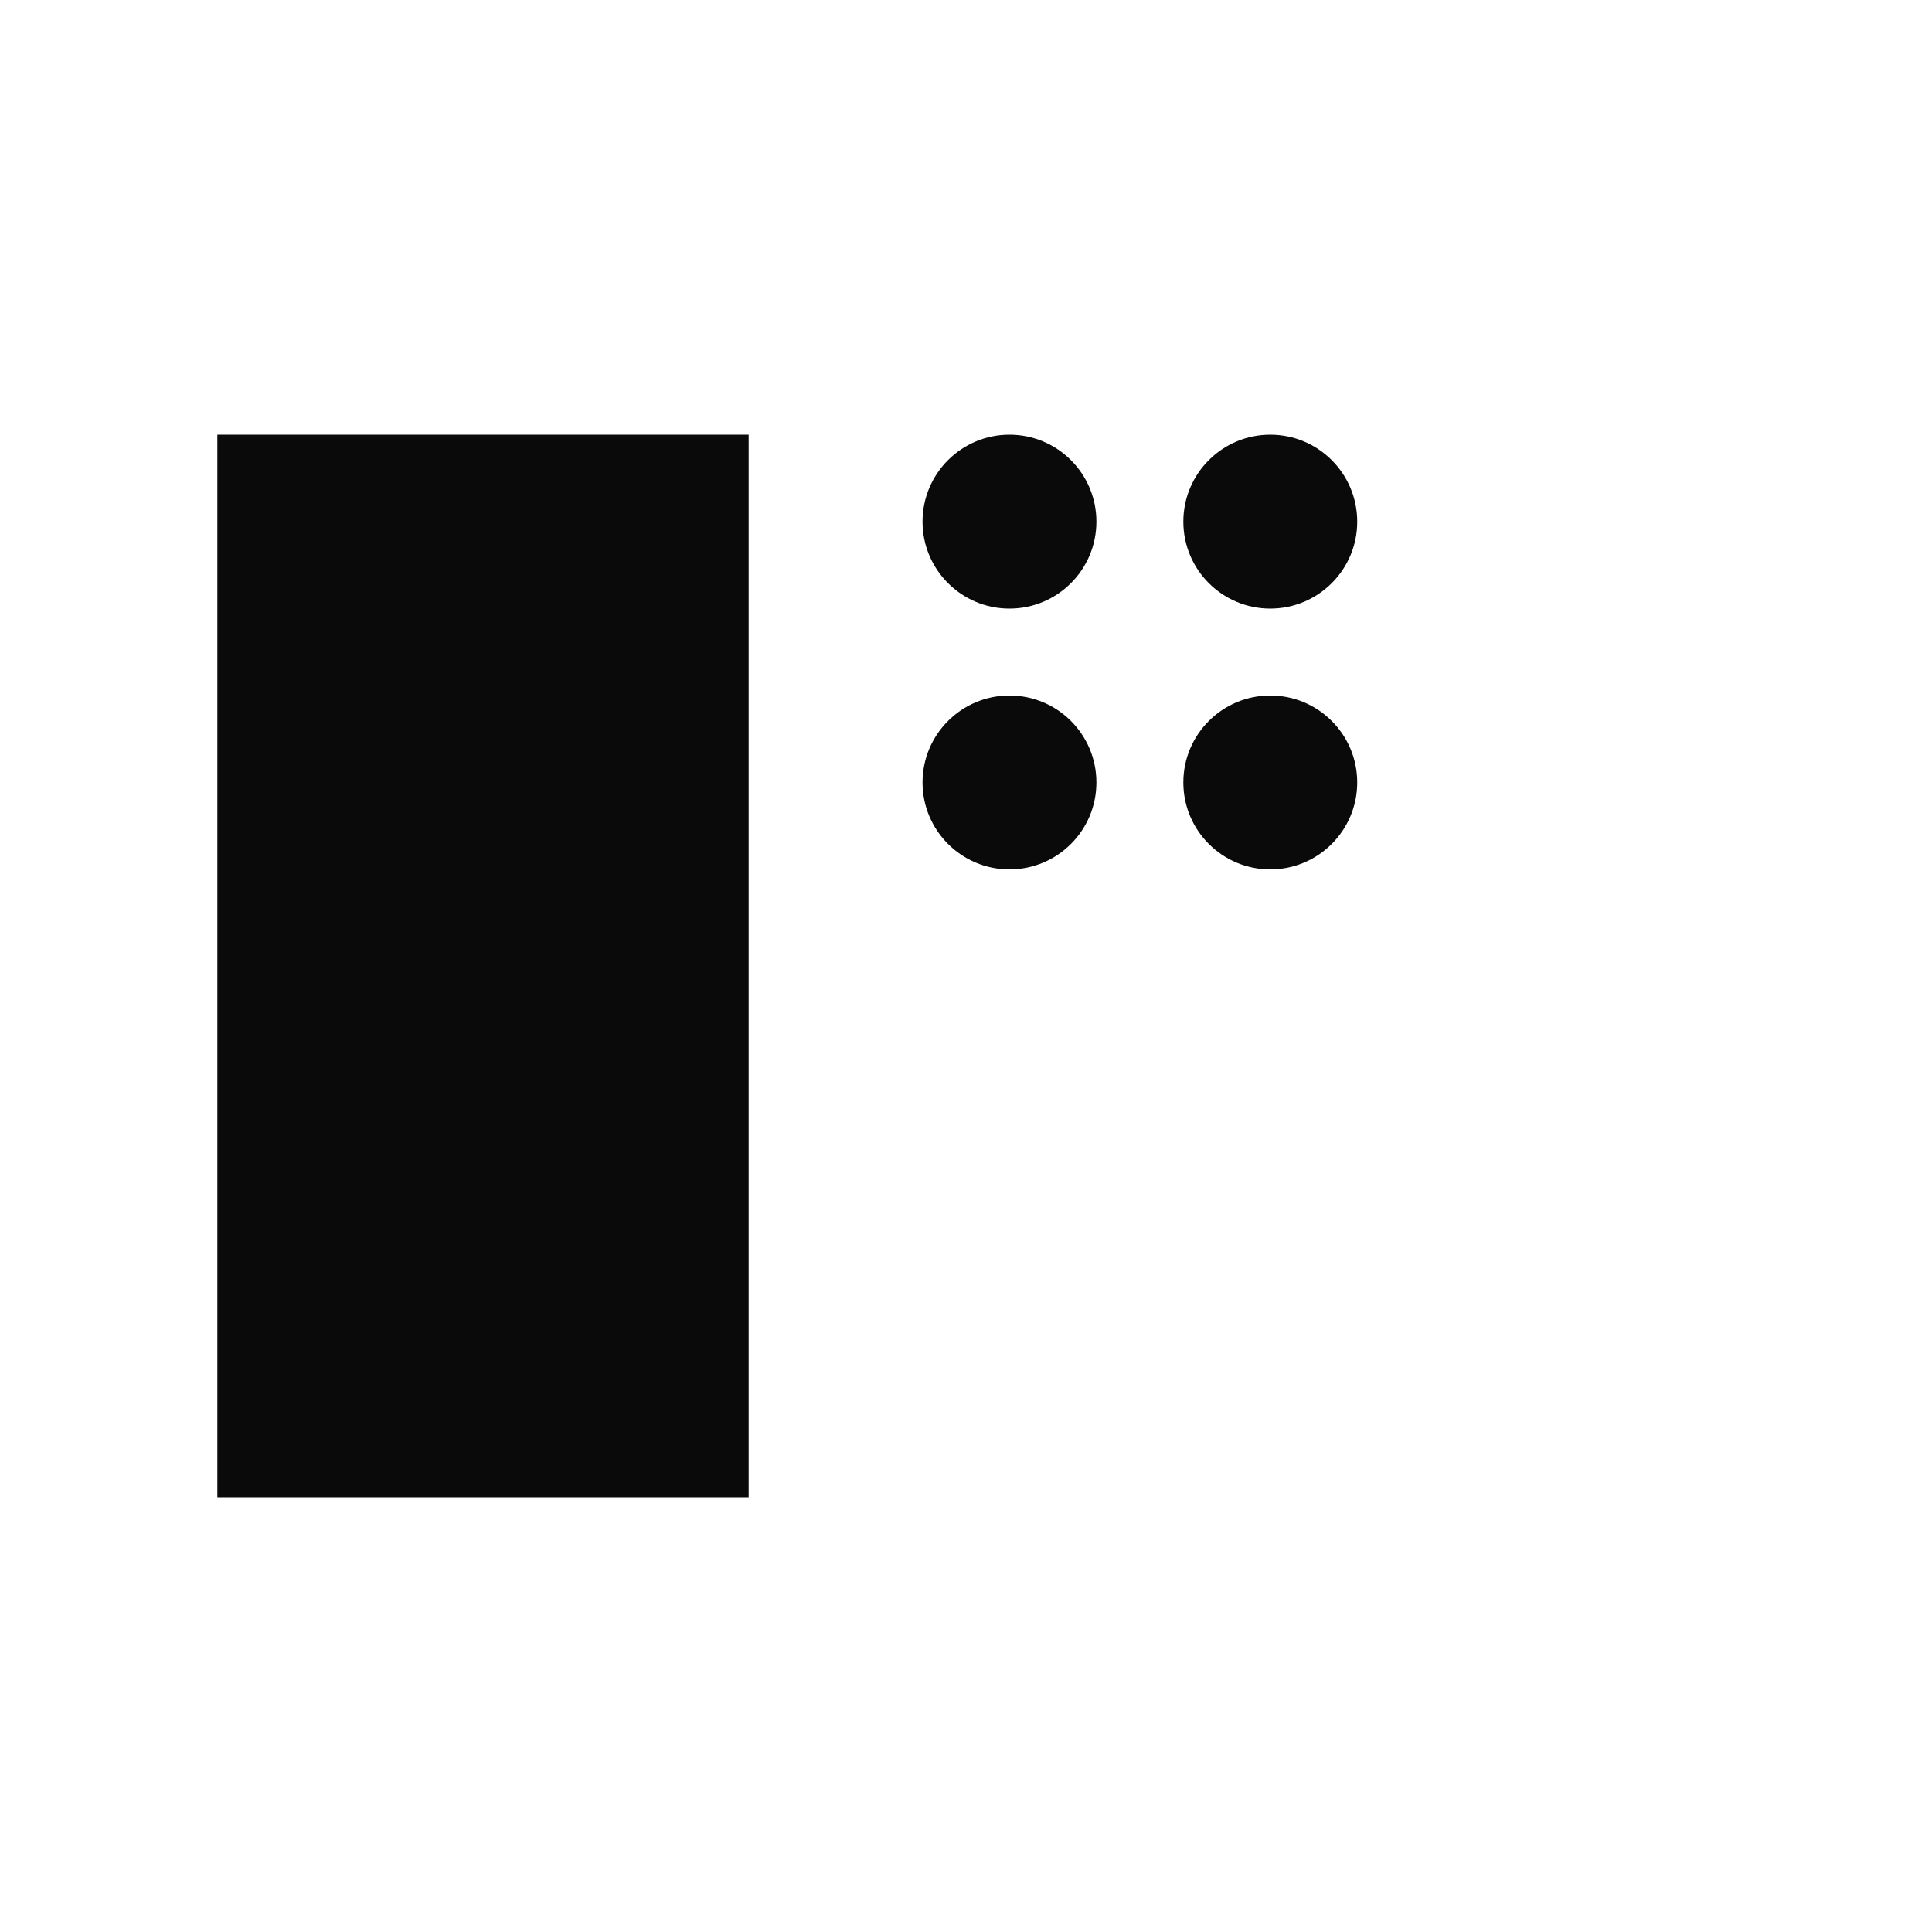
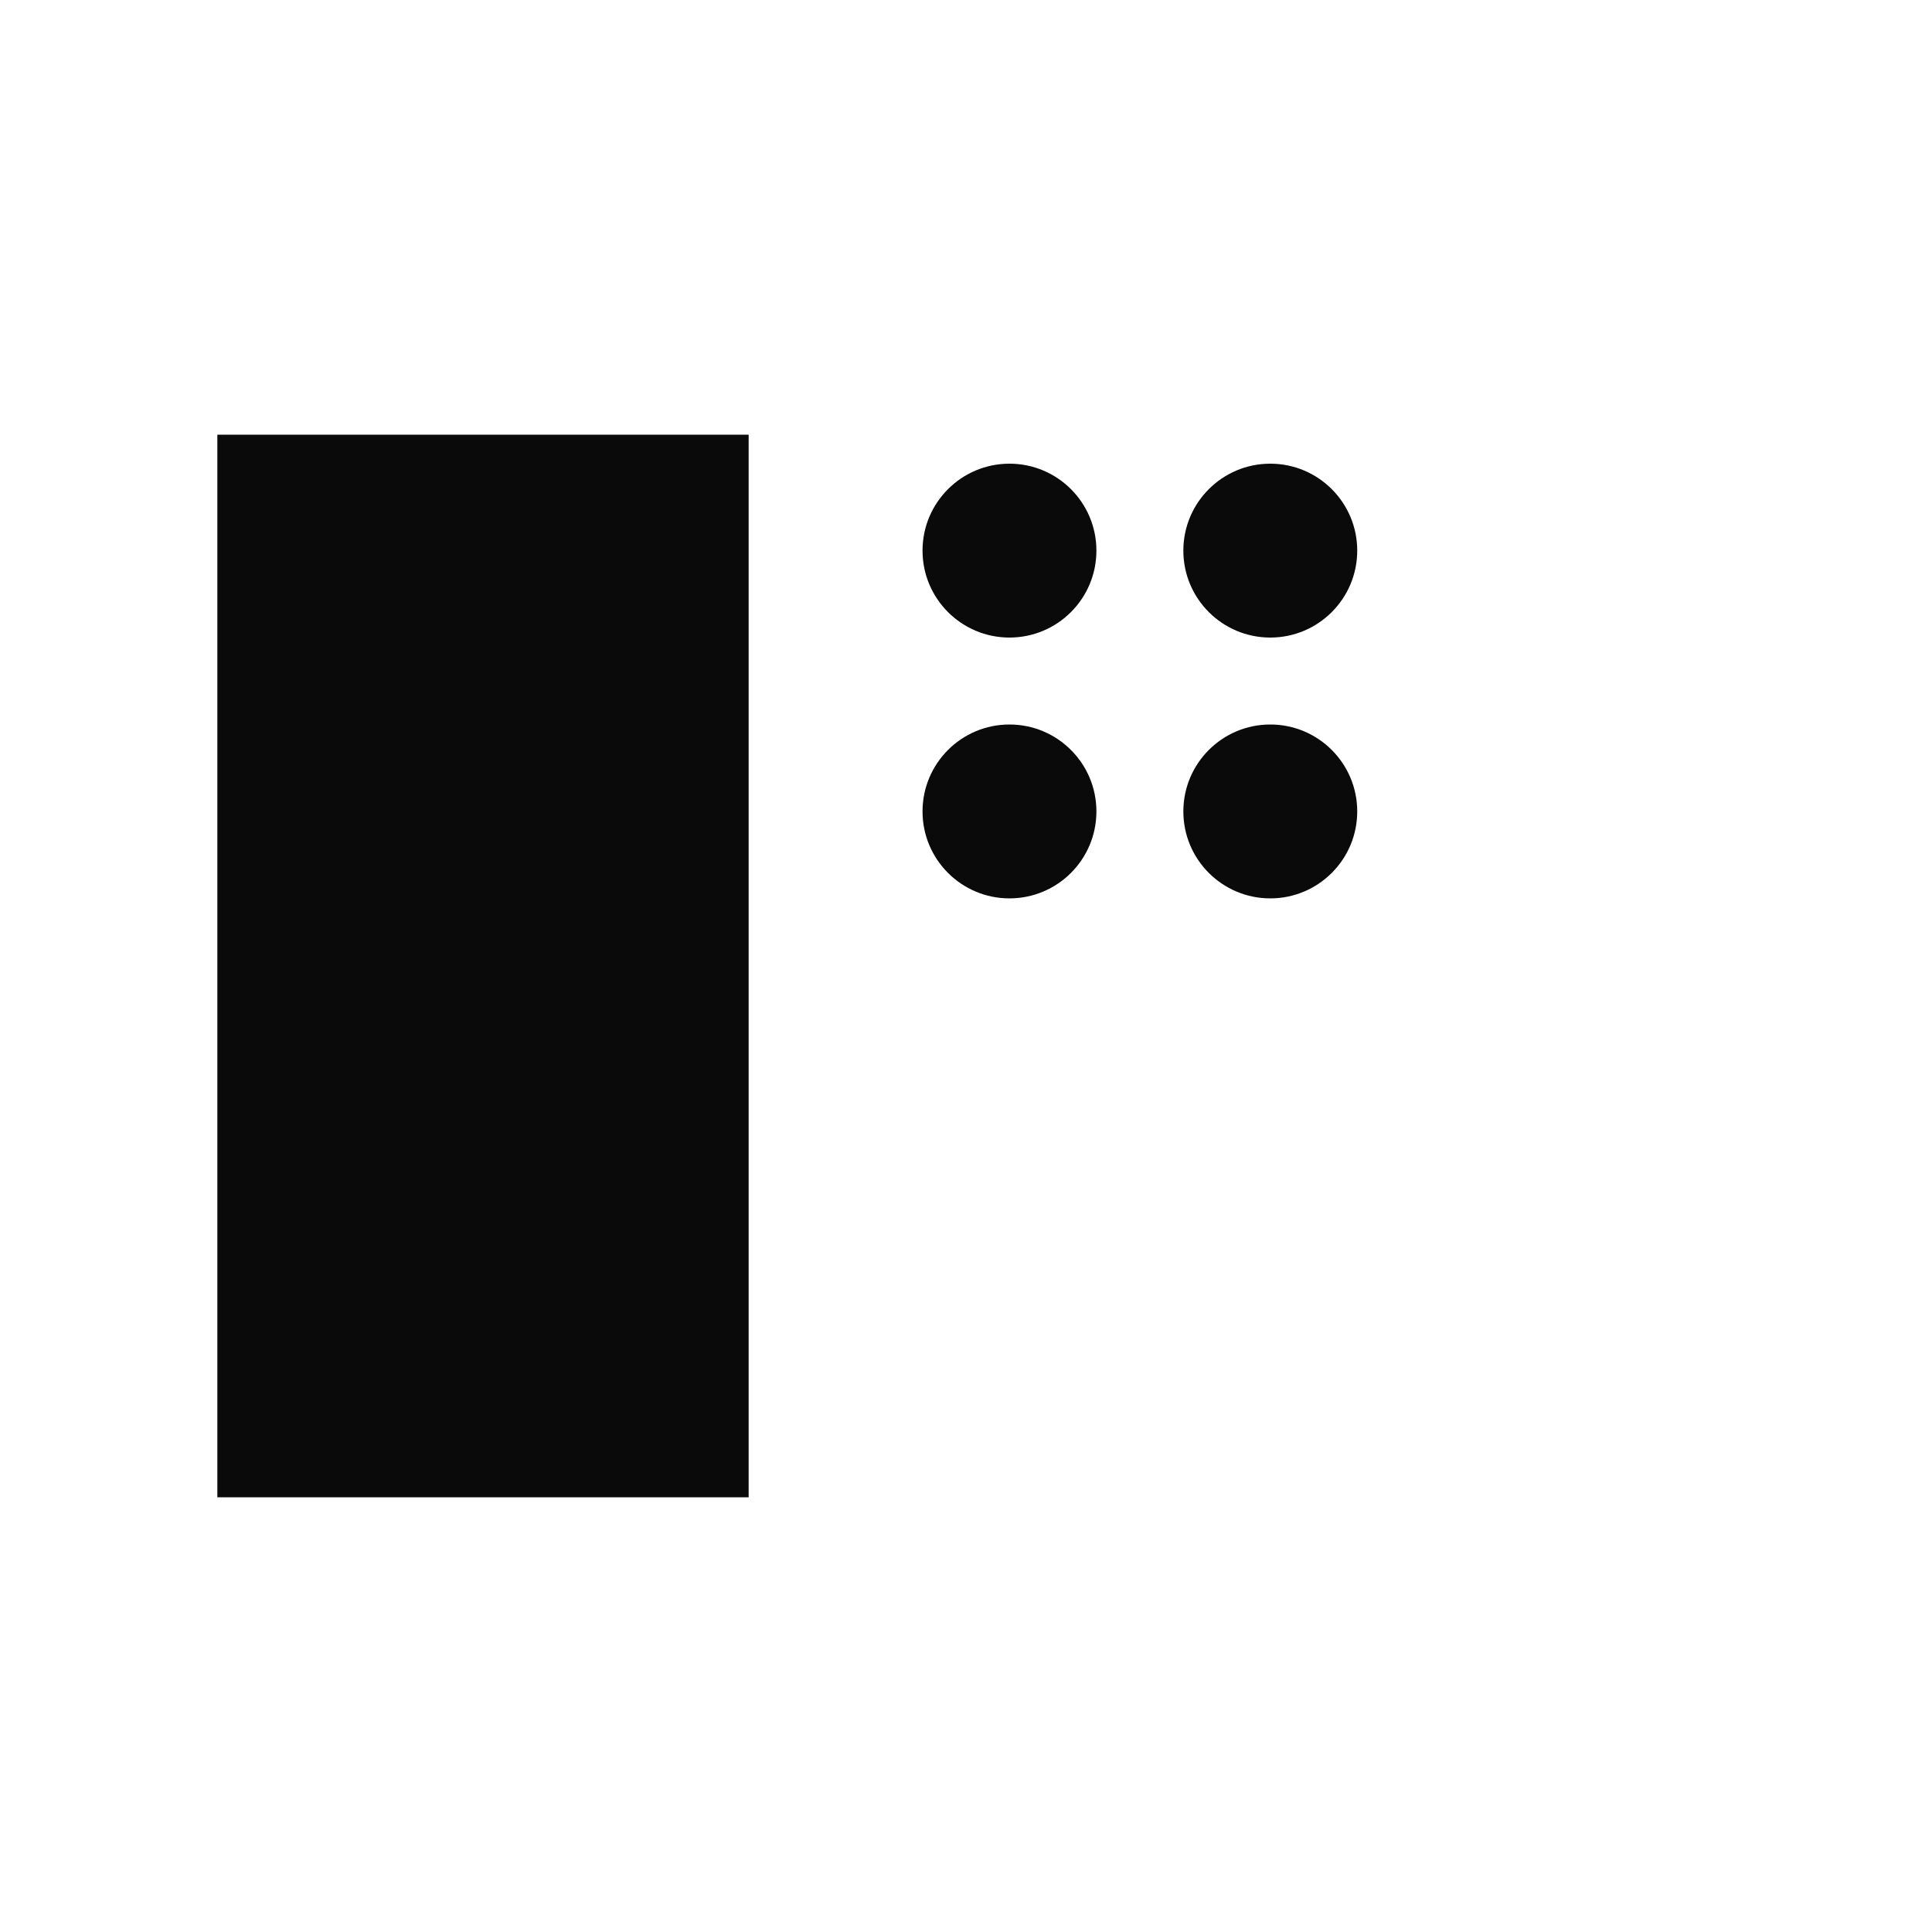
<svg xmlns="http://www.w3.org/2000/svg" viewBox="0 0 400 400" width="400" height="400">
  <rect x="45" y="90" width="110" height="220" fill="#0A0A0A" />
-   <circle cx="209" cy="108" r="18" fill="#0A0A0A" />
-   <circle cx="263" cy="108" r="18" fill="#0A0A0A" />
-   <circle cx="209" cy="162" r="18" fill="#0A0A0A" />
-   <circle cx="263" cy="162" r="18" fill="#0A0A0A" />
+   <circle cx="209" cy="114" r="18" fill="#0A0A0A" />
+   <circle cx="263" cy="114" r="18" fill="#0A0A0A" />
+   <circle cx="209" cy="168" r="18" fill="#0A0A0A" />
+   <circle cx="263" cy="168" r="18" fill="#0A0A0A" />
</svg>
